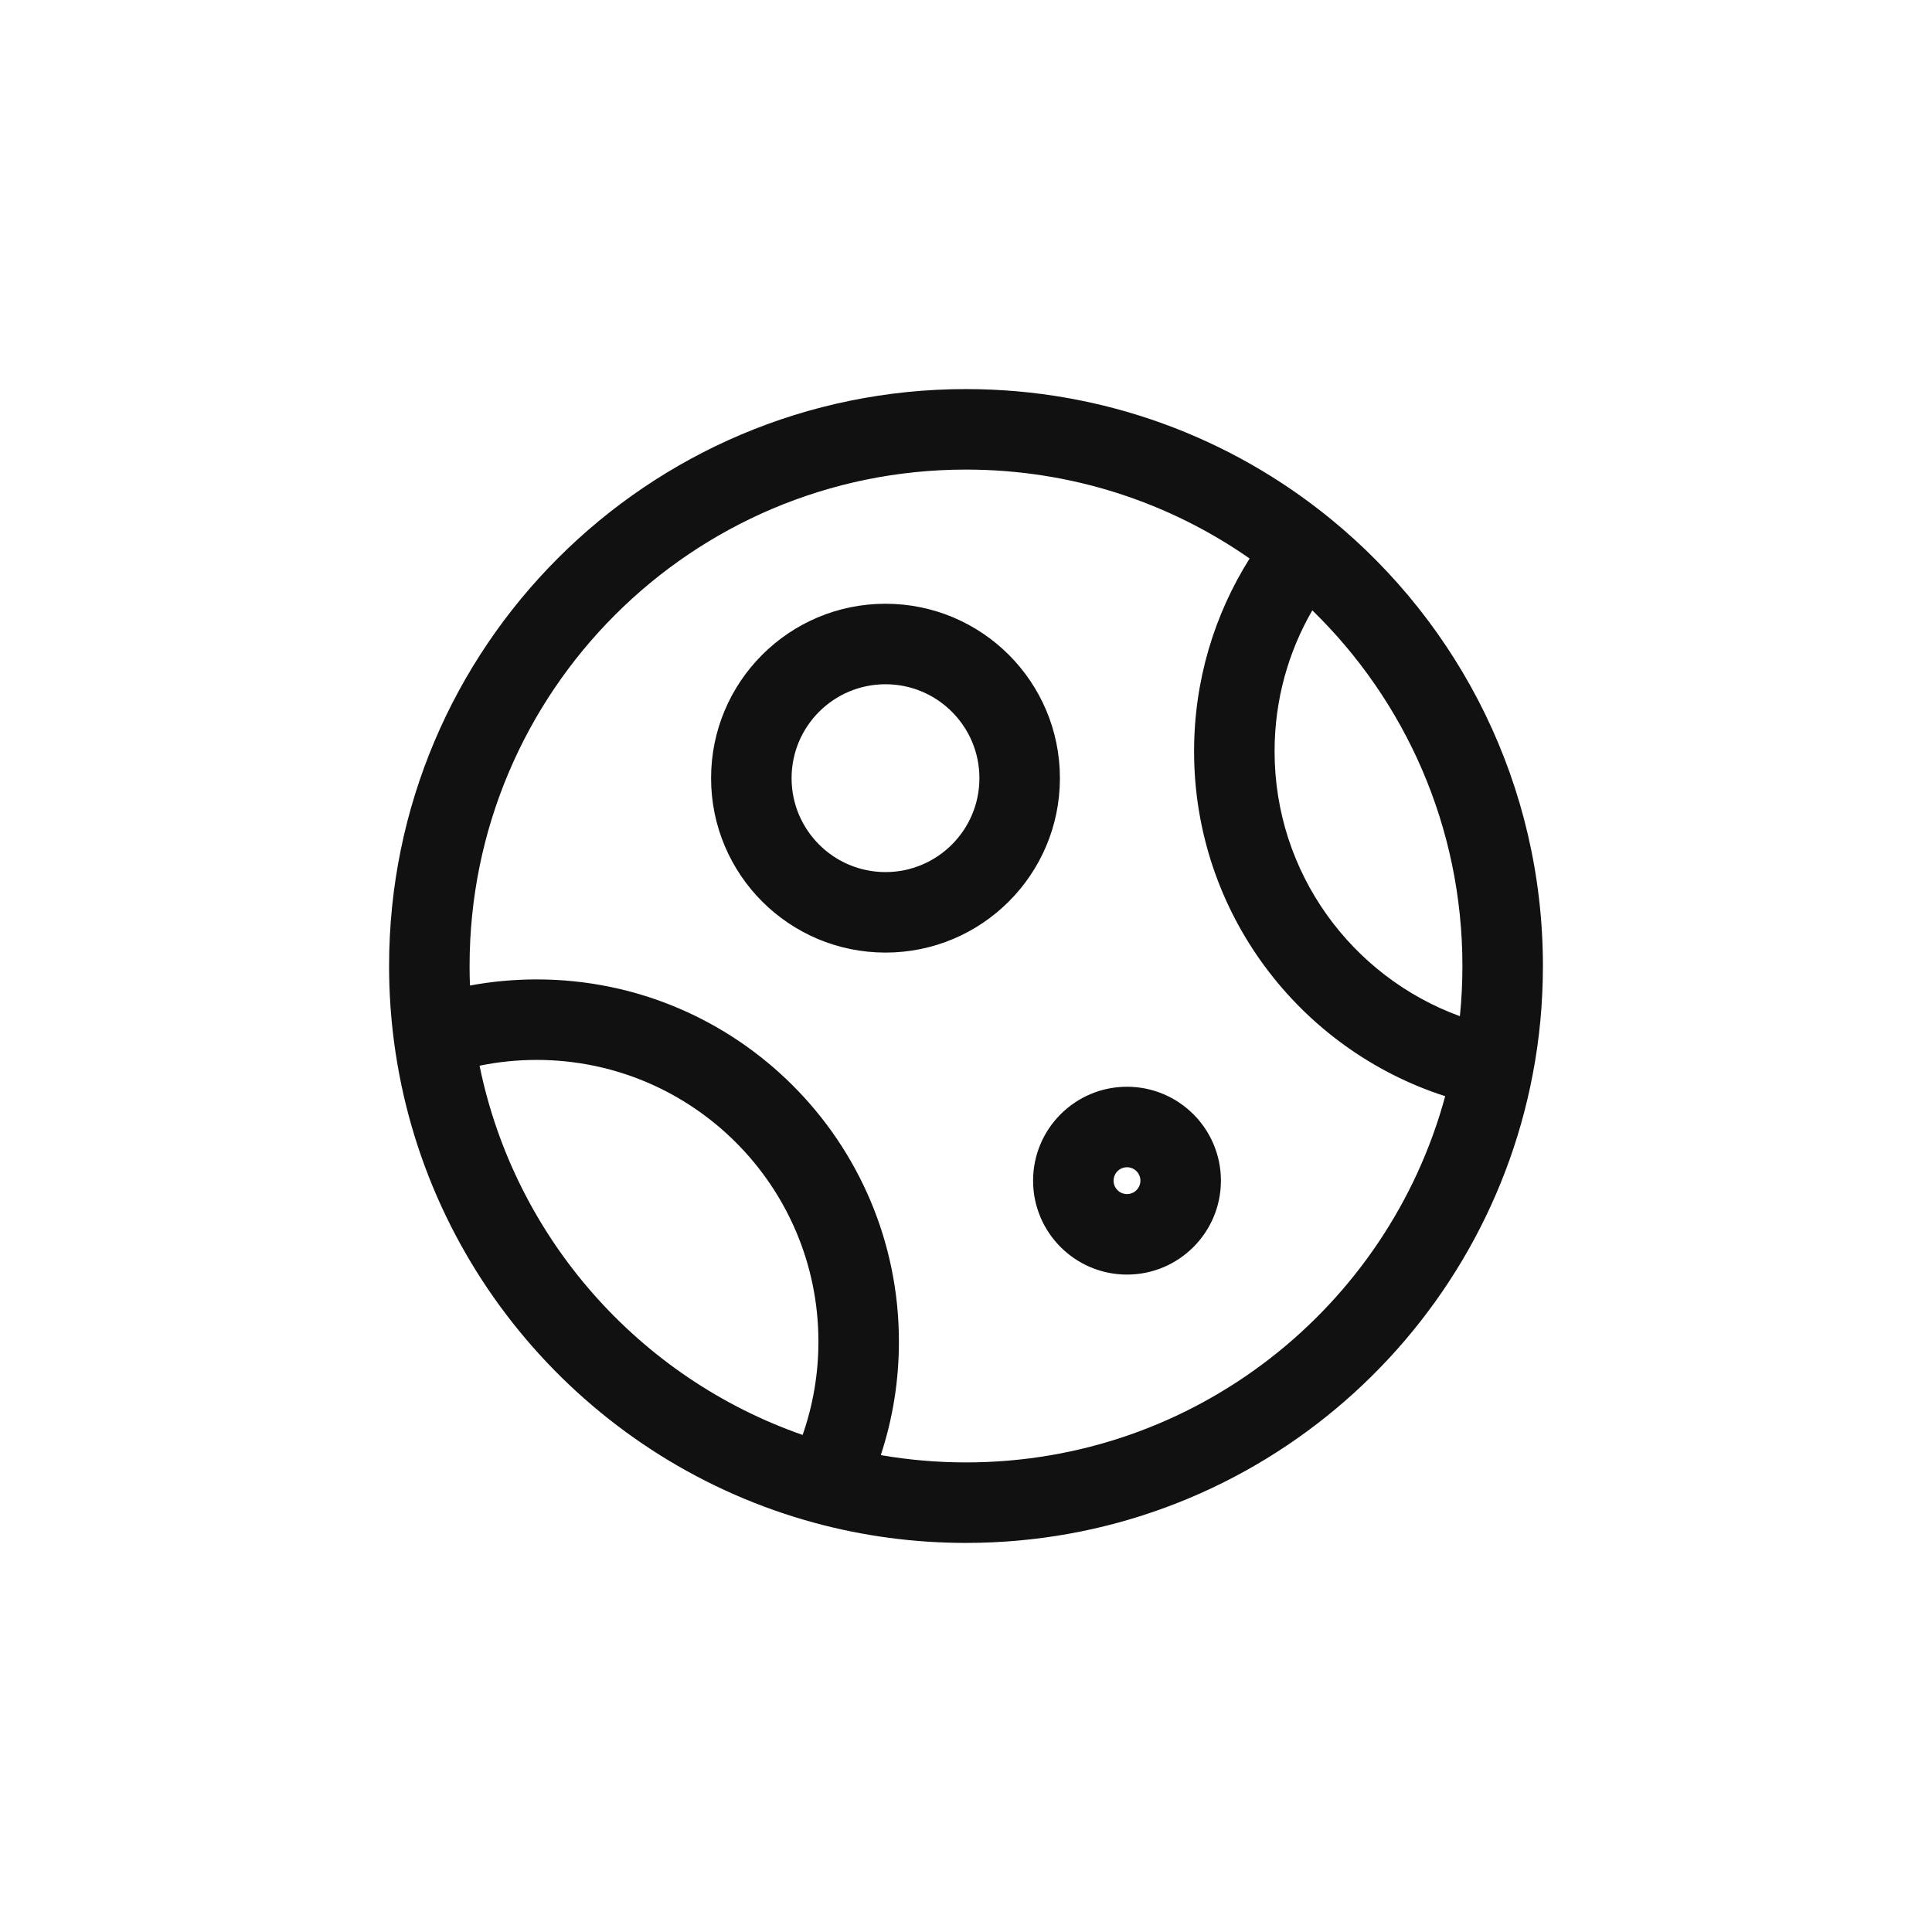
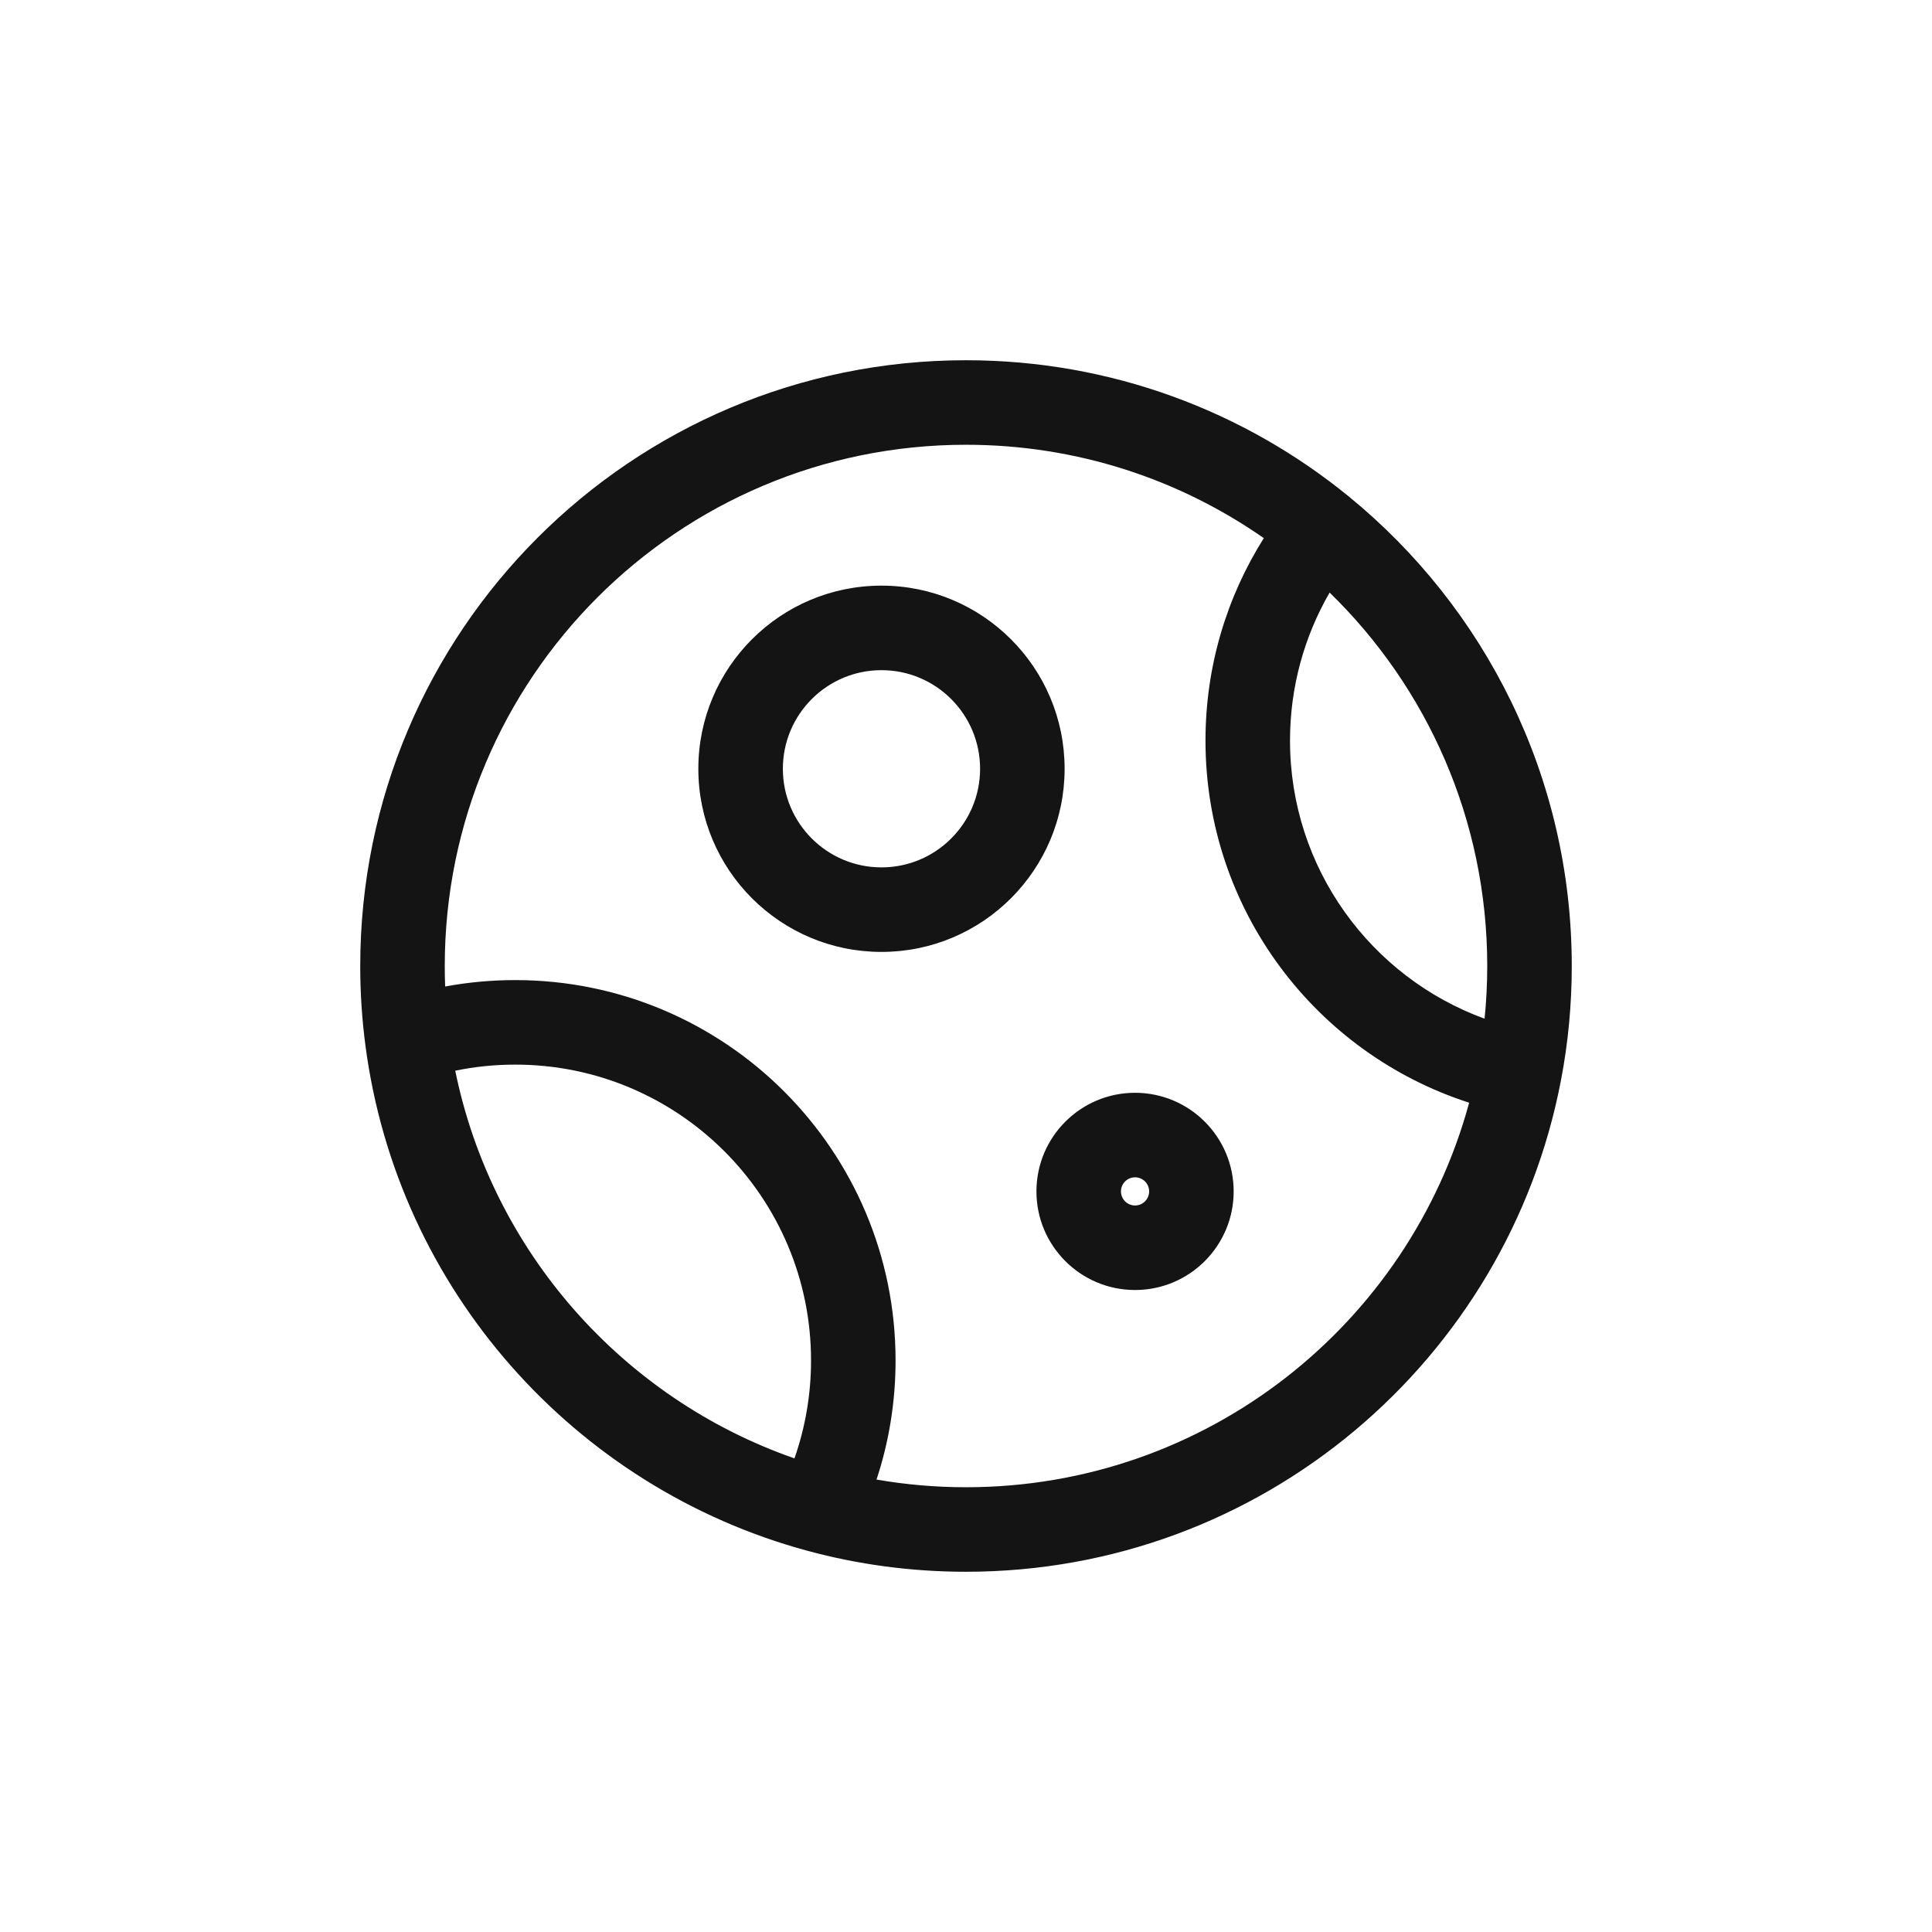
<svg xmlns="http://www.w3.org/2000/svg" viewBox="0 0 180 180">
-   <rect width="180" height="180" fill="#fff" />
-   <g transform="translate(30 30) scale(5)" fill="#111">
+   <rect width="180" height="180" fill="#ffffff" />
+   <g transform="translate(27 27) scale(5.25)" fill="#141414">
    <path fill-rule="evenodd" clip-rule="evenodd" d="M12 2.75C6.891 2.75 2.75 6.891 2.75 12C2.75 12.122 2.752 12.243 2.757 12.364C3.16 12.289 3.576 12.25 4 12.25C7.728 12.25 10.75 15.272 10.75 19C10.75 19.738 10.632 20.449 10.412 21.114C10.928 21.203 11.458 21.25 12 21.25C16.269 21.25 19.863 18.358 20.929 14.426C18.214 13.552 16.25 11.006 16.25 8C16.25 6.68 16.629 5.448 17.285 4.407C15.787 3.362 13.966 2.75 12 2.75ZM18.453 5.373C18.006 6.146 17.75 7.042 17.75 8C17.75 10.268 19.189 12.201 21.203 12.935C21.234 12.627 21.25 12.316 21.25 12C21.25 9.402 20.18 7.054 18.453 5.373ZM9.187 22.378C5.054 21.26 1.909 17.742 1.342 13.409C1.281 12.948 1.25 12.477 1.25 12C1.25 6.063 6.063 1.25 12 1.25C14.575 1.25 16.941 2.156 18.792 3.667C21.206 5.637 22.75 8.638 22.75 12C22.75 12.692 22.685 13.369 22.559 14.025C21.612 18.994 17.245 22.75 12 22.75C11.028 22.75 10.084 22.621 9.187 22.378ZM8.956 20.738C9.146 20.194 9.25 19.61 9.25 19C9.25 16.101 6.9 13.75 4 13.75C3.635 13.75 3.28 13.787 2.936 13.858C3.591 17.069 5.911 19.677 8.956 20.738ZM10.5 6.75C9.534 6.75 8.75 7.534 8.75 8.5C8.75 9.466 9.534 10.25 10.5 10.25C11.466 10.25 12.25 9.466 12.25 8.5C12.25 7.534 11.466 6.75 10.5 6.75ZM7.25 8.5C7.25 6.705 8.705 5.25 10.5 5.25C12.295 5.25 13.75 6.705 13.75 8.5C13.75 10.295 12.295 11.75 10.5 11.75C8.705 11.75 7.25 10.295 7.25 8.5ZM15 15.75C14.862 15.75 14.75 15.862 14.75 16C14.75 16.138 14.862 16.25 15 16.25C15.138 16.25 15.25 16.138 15.25 16C15.25 15.862 15.138 15.75 15 15.75ZM13.25 16C13.25 15.034 14.034 14.25 15 14.25C15.966 14.25 16.75 15.034 16.75 16C16.75 16.966 15.966 17.75 15 17.75C14.034 17.75 13.25 16.966 13.25 16Z" />
  </g>
</svg>
